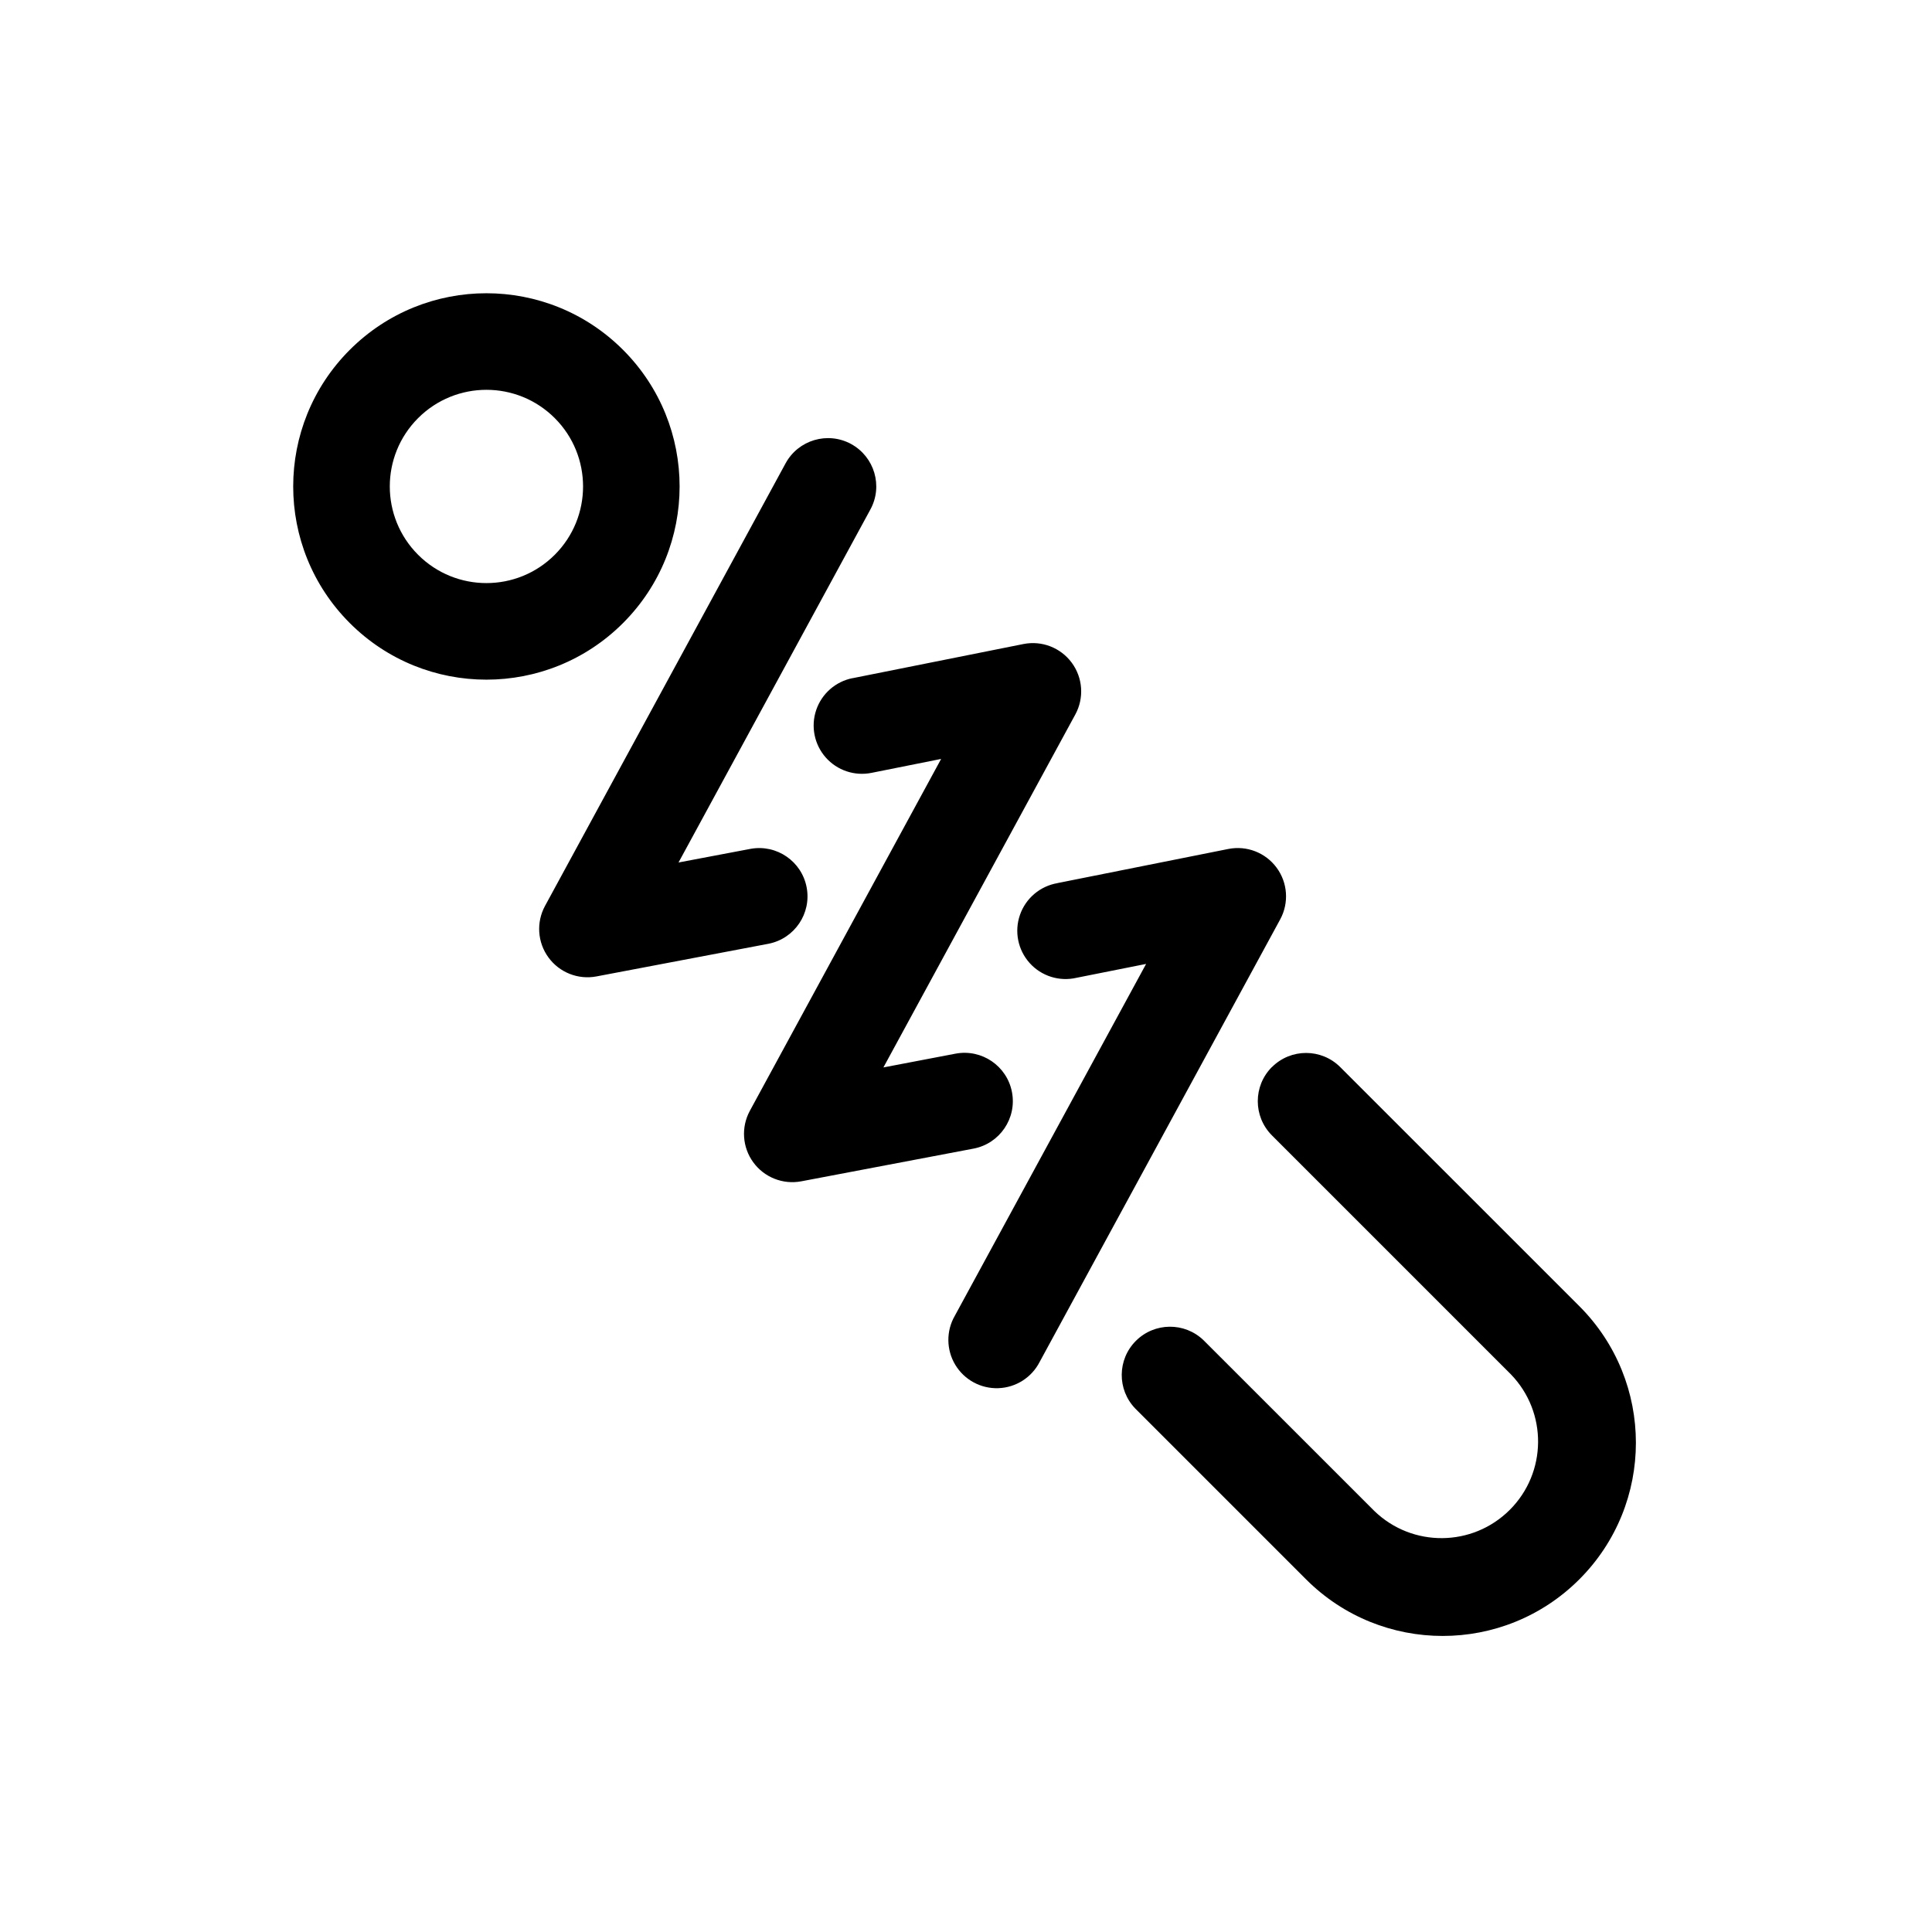
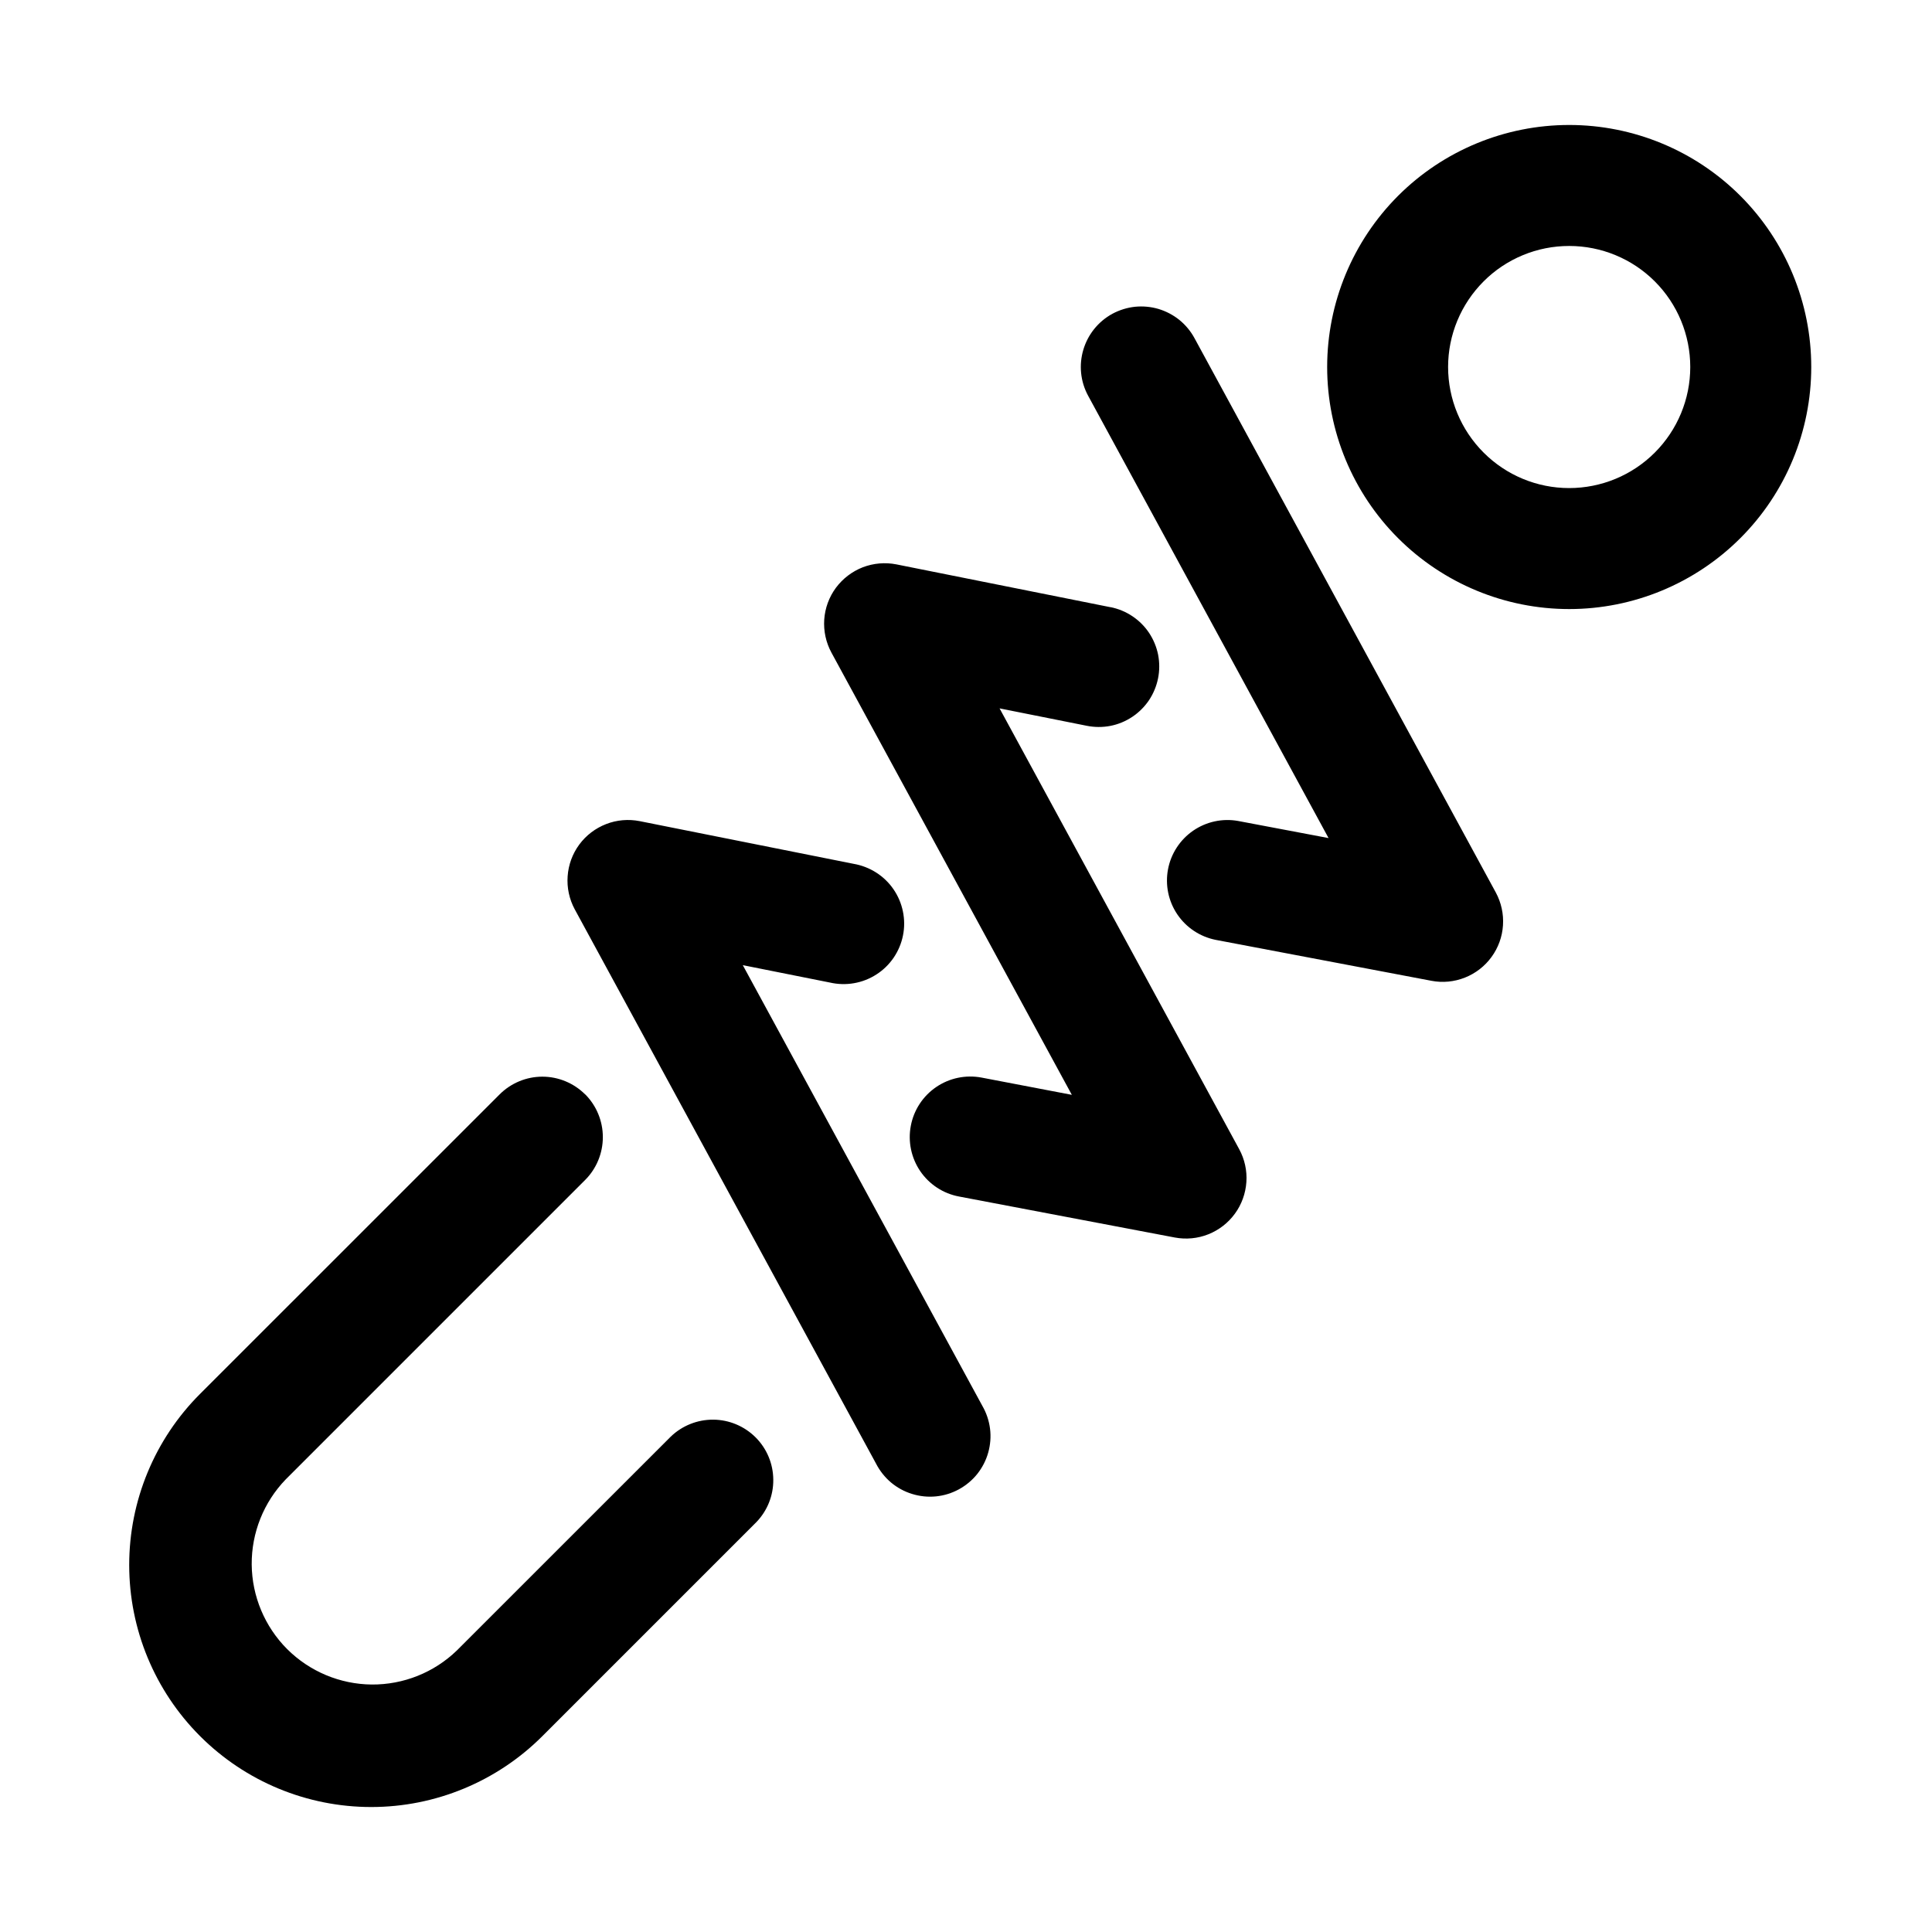
- <svg xmlns="http://www.w3.org/2000/svg" width="40" height="40" viewBox="0 0 40 40">
-   <path d="M8.656 8.657a2 2 0 102.83 2.829 2 2 0 00-2.83-2.829zM7.242 7.243a4 4 0 115.657 5.657 4 4 0 01-5.657-5.657zm19.092 14.85a1 1 0 011.414 0l4.95 4.949a4 4 0 01-5.657 5.657l-3.536-3.536a1 1 0 011.414-1.414l3.536 3.535a2 2 0 002.828-2.828l-4.95-4.95a1.002 1.002 0 010-1.414zm-4.438-3.81l3.535-.706a1 1 0 011.075 1.456l-4.98 9.162a1 1 0 11-1.757-.954l3.96-7.284-1.44.287a1 1 0 11-.393-1.96zm-4.243-4.242l3.536-.707a1 1 0 011.075 1.457L18.29 22.1l1.493-.285a1 1 0 01.372 1.966l-3.566.677a1 1 0 01-1.064-1.46l3.96-7.285-1.44.288a1 1 0 11-.393-1.961zm-.033-4.849c.485.265.665.872.4 1.357l-3.972 7.308 1.494-.283a1 1 0 01.372 1.965l-3.566.677a1 1 0 01-1.064-1.46l4.98-9.162a1 1 0 011.356-.402z" />
+ <svg xmlns="http://www.w3.org/2000/svg" width="32" height="32" viewBox="0 0 32 32" fill="none">
+   <path d="M27.409 4.661C27.785 5.037 27.996 5.547 27.996 6.079C27.996 6.611 27.784 7.121 27.408 7.497C27.032 7.873 26.522 8.084 25.99 8.084C25.458 8.084 24.948 7.872 24.573 7.496C24.197 7.12 23.985 6.61 23.985 6.078C23.985 5.547 24.197 5.037 24.573 4.661C24.759 4.474 24.98 4.327 25.224 4.226C25.467 4.125 25.728 4.074 25.991 4.074C26.523 4.074 27.033 4.285 27.409 4.661ZM28.826 3.244C28.074 2.492 27.054 2.07 25.991 2.07C24.928 2.07 23.908 2.492 23.156 3.244C22.405 3.996 21.982 5.016 21.982 6.079C21.982 7.142 22.405 8.162 23.156 8.913C23.908 9.665 24.928 10.088 25.991 10.088C27.054 10.088 28.074 9.665 28.826 8.913C29.578 8.162 30 7.142 30 6.079C30 5.016 29.578 3.996 28.826 3.244ZM9.692 18.127C9.504 17.939 9.249 17.833 8.983 17.833C8.718 17.833 8.463 17.939 8.275 18.127L3.314 23.087C2.562 23.838 2.14 24.858 2.14 25.921C2.14 26.985 2.562 28.004 3.314 28.756C4.066 29.508 5.085 29.93 6.149 29.93C7.212 29.93 8.231 29.508 8.983 28.756L12.527 25.212C12.71 25.023 12.811 24.77 12.808 24.507C12.806 24.244 12.701 23.993 12.515 23.807C12.329 23.622 12.078 23.516 11.815 23.514C11.552 23.512 11.299 23.613 11.11 23.795L7.566 27.338C7.188 27.703 6.682 27.905 6.156 27.901C5.631 27.896 5.128 27.685 4.756 27.314C4.385 26.942 4.174 26.439 4.169 25.914C4.165 25.388 4.367 24.882 4.732 24.504L9.693 19.543C9.88 19.355 9.985 19.1 9.985 18.834C9.985 18.569 9.88 18.314 9.693 18.126L9.692 18.127ZM14.14 14.308L10.597 13.601C10.41 13.564 10.217 13.58 10.04 13.649C9.862 13.718 9.708 13.835 9.595 13.988C9.482 14.141 9.415 14.323 9.402 14.513C9.388 14.703 9.429 14.893 9.519 15.06L14.51 24.242C14.571 24.361 14.655 24.467 14.757 24.554C14.86 24.64 14.978 24.705 15.106 24.744C15.234 24.784 15.368 24.798 15.502 24.785C15.635 24.772 15.764 24.732 15.882 24.668C15.999 24.604 16.103 24.518 16.187 24.413C16.27 24.308 16.332 24.188 16.368 24.059C16.404 23.93 16.415 23.796 16.398 23.663C16.381 23.53 16.338 23.402 16.271 23.286L12.303 15.986L13.746 16.274C13.877 16.304 14.012 16.308 14.144 16.285C14.277 16.262 14.403 16.213 14.516 16.14C14.629 16.068 14.726 15.973 14.802 15.862C14.877 15.751 14.93 15.626 14.956 15.495C14.983 15.363 14.982 15.227 14.955 15.096C14.928 14.964 14.875 14.84 14.799 14.729C14.723 14.618 14.625 14.524 14.512 14.452C14.399 14.38 14.272 14.331 14.14 14.308ZM18.392 10.057L14.848 9.348C14.661 9.311 14.468 9.328 14.29 9.396C14.113 9.465 13.959 9.583 13.845 9.736C13.732 9.889 13.665 10.072 13.652 10.261C13.639 10.451 13.68 10.641 13.771 10.809L17.753 18.134L16.257 17.848C15.996 17.799 15.726 17.855 15.506 18.005C15.286 18.155 15.135 18.386 15.086 18.647C15.036 18.908 15.093 19.178 15.242 19.398C15.392 19.618 15.623 19.769 15.884 19.818L19.458 20.497C19.645 20.532 19.837 20.514 20.013 20.444C20.189 20.374 20.342 20.256 20.454 20.102C20.566 19.949 20.631 19.767 20.644 19.578C20.657 19.389 20.615 19.2 20.525 19.034L16.556 11.733L17.999 12.021C18.128 12.047 18.261 12.048 18.391 12.023C18.52 11.998 18.643 11.947 18.753 11.874C18.863 11.801 18.957 11.707 19.031 11.598C19.104 11.488 19.155 11.365 19.181 11.236C19.207 11.107 19.207 10.974 19.182 10.844C19.156 10.715 19.105 10.592 19.032 10.482C18.959 10.373 18.865 10.279 18.755 10.206C18.645 10.132 18.522 10.082 18.393 10.056L18.392 10.057ZM18.425 5.197C17.939 5.463 17.759 6.071 18.024 6.557L22.005 13.881L20.508 13.598C20.248 13.551 19.98 13.609 19.762 13.759C19.545 13.909 19.395 14.138 19.346 14.398C19.297 14.657 19.352 14.926 19.5 15.145C19.648 15.364 19.876 15.515 20.135 15.567L23.709 16.245C23.895 16.281 24.087 16.262 24.264 16.192C24.44 16.122 24.593 16.004 24.704 15.851C24.816 15.698 24.882 15.516 24.894 15.327C24.907 15.138 24.865 14.949 24.775 14.782L19.784 5.6C19.721 5.484 19.636 5.382 19.534 5.299C19.432 5.217 19.314 5.155 19.188 5.117C19.062 5.08 18.929 5.068 18.799 5.081C18.668 5.095 18.541 5.135 18.425 5.197Z" fill="#000" />
</svg>
